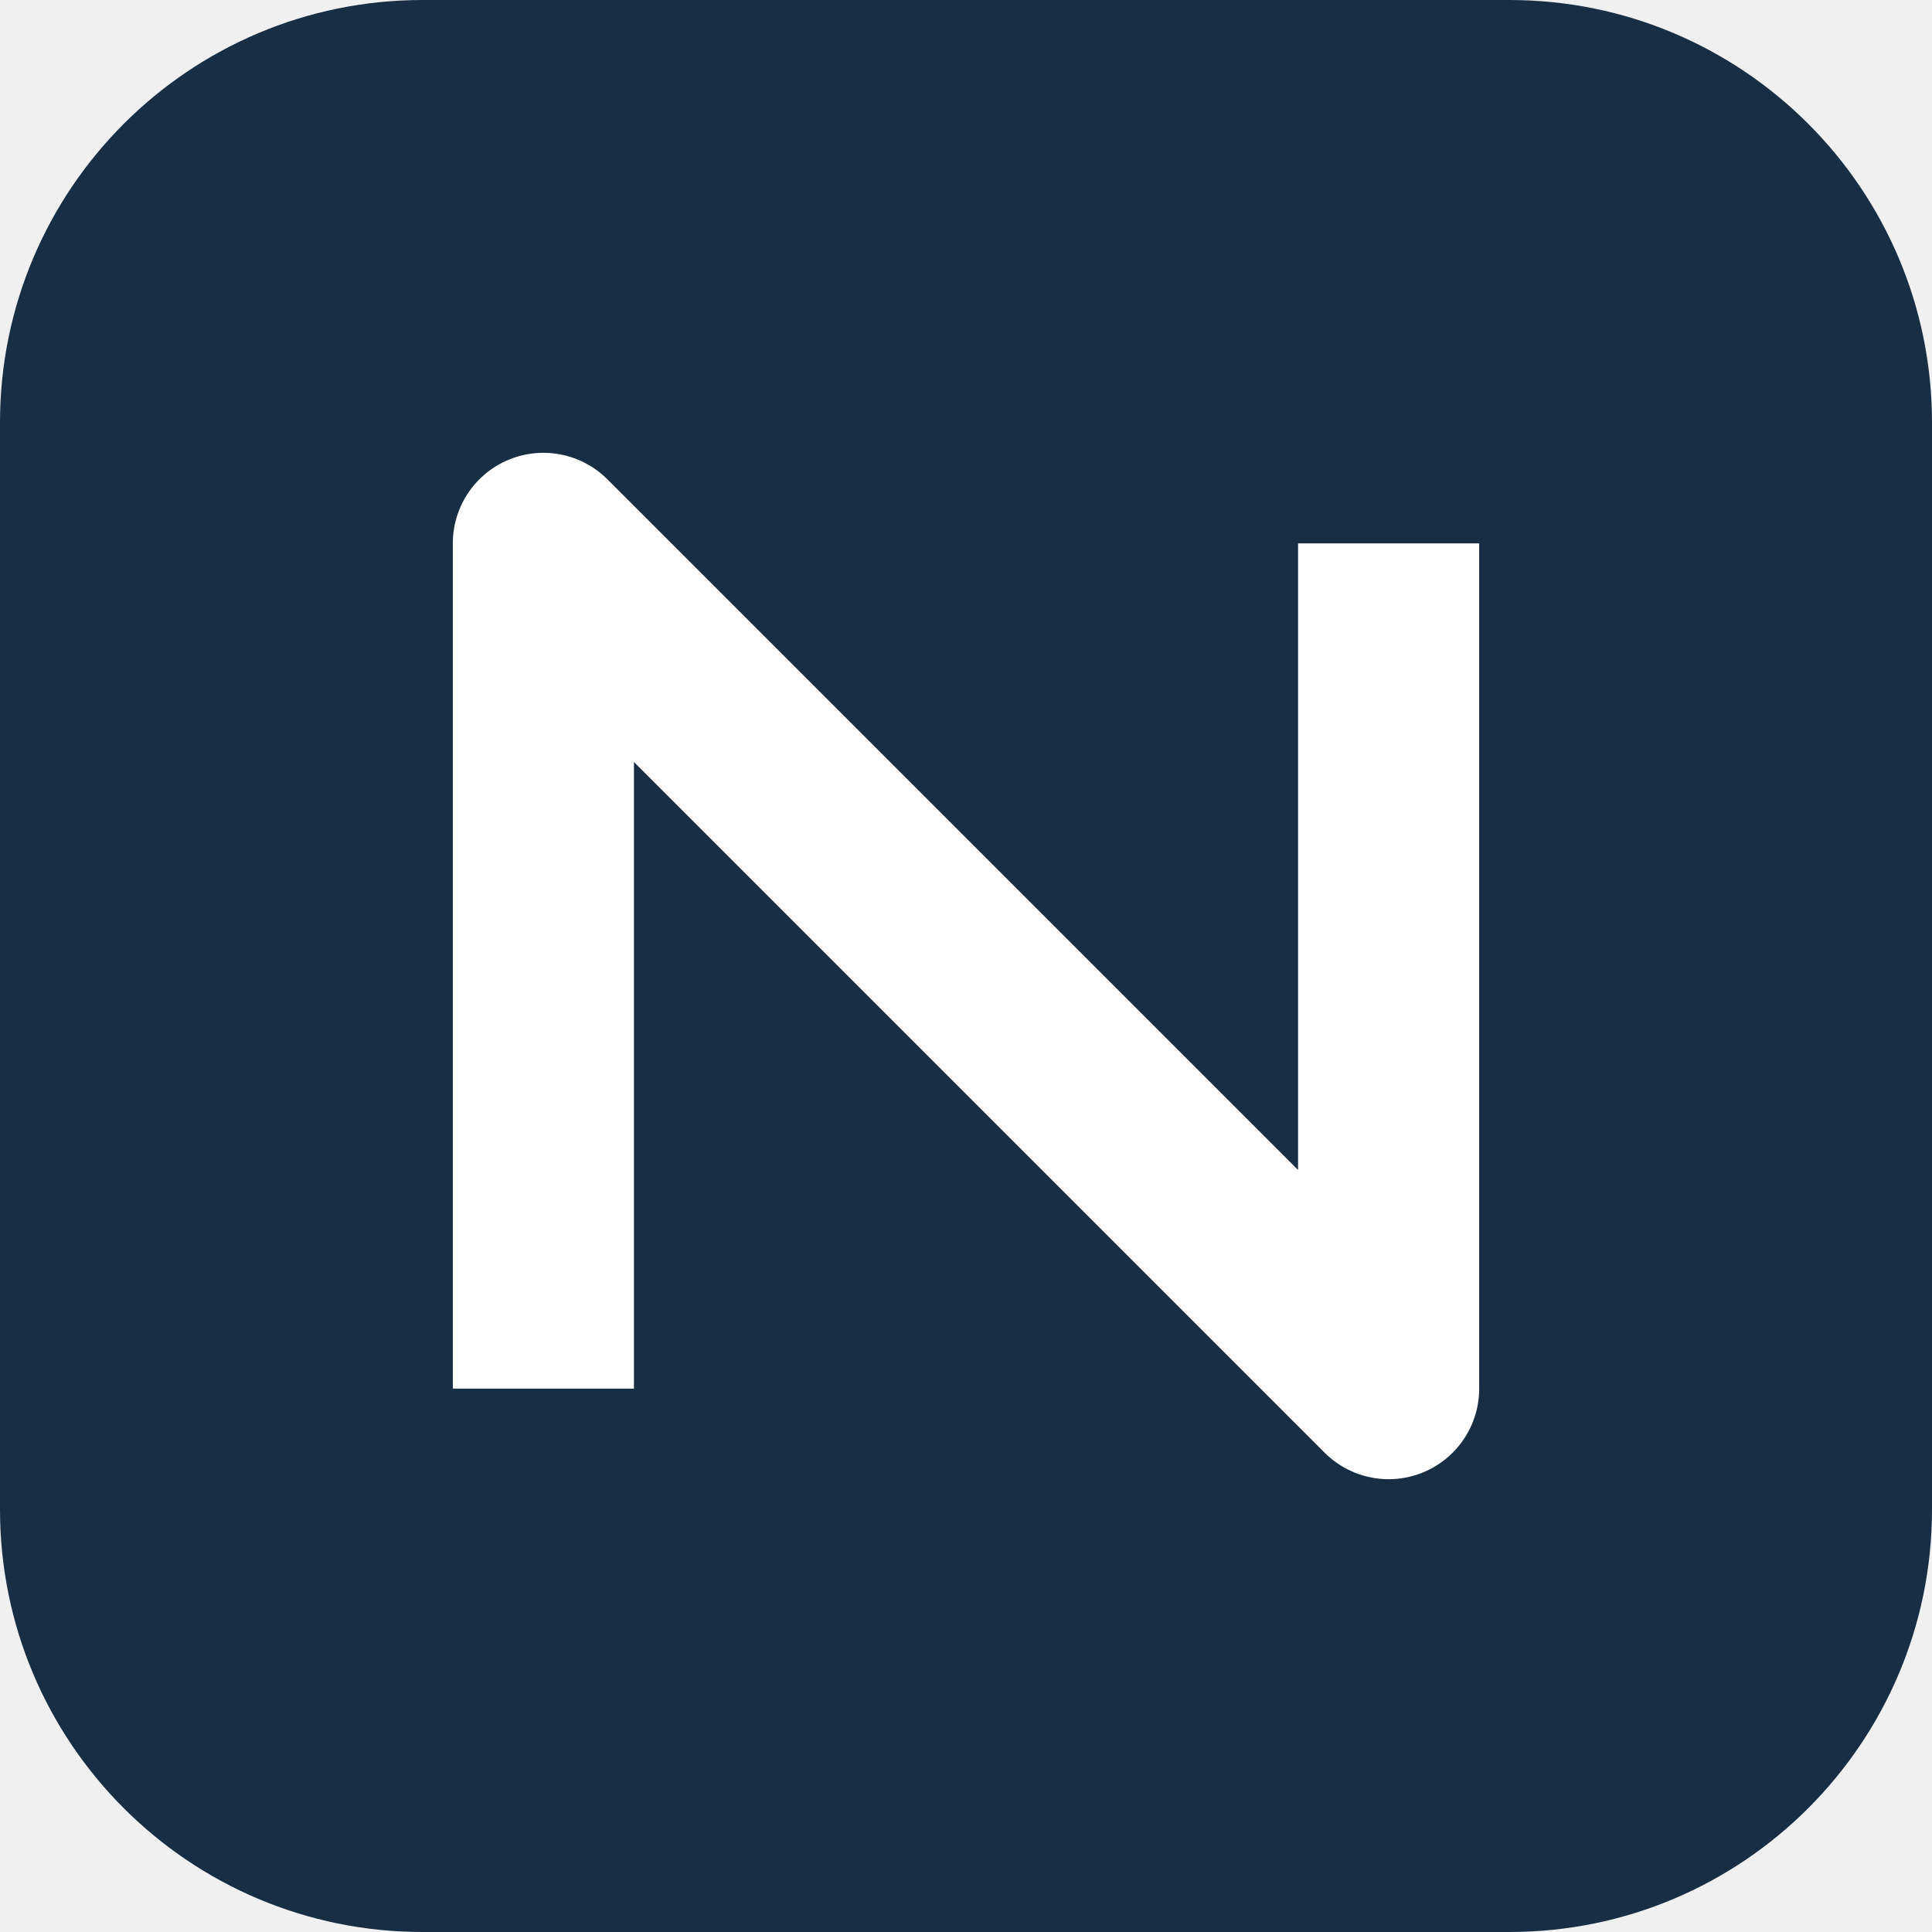
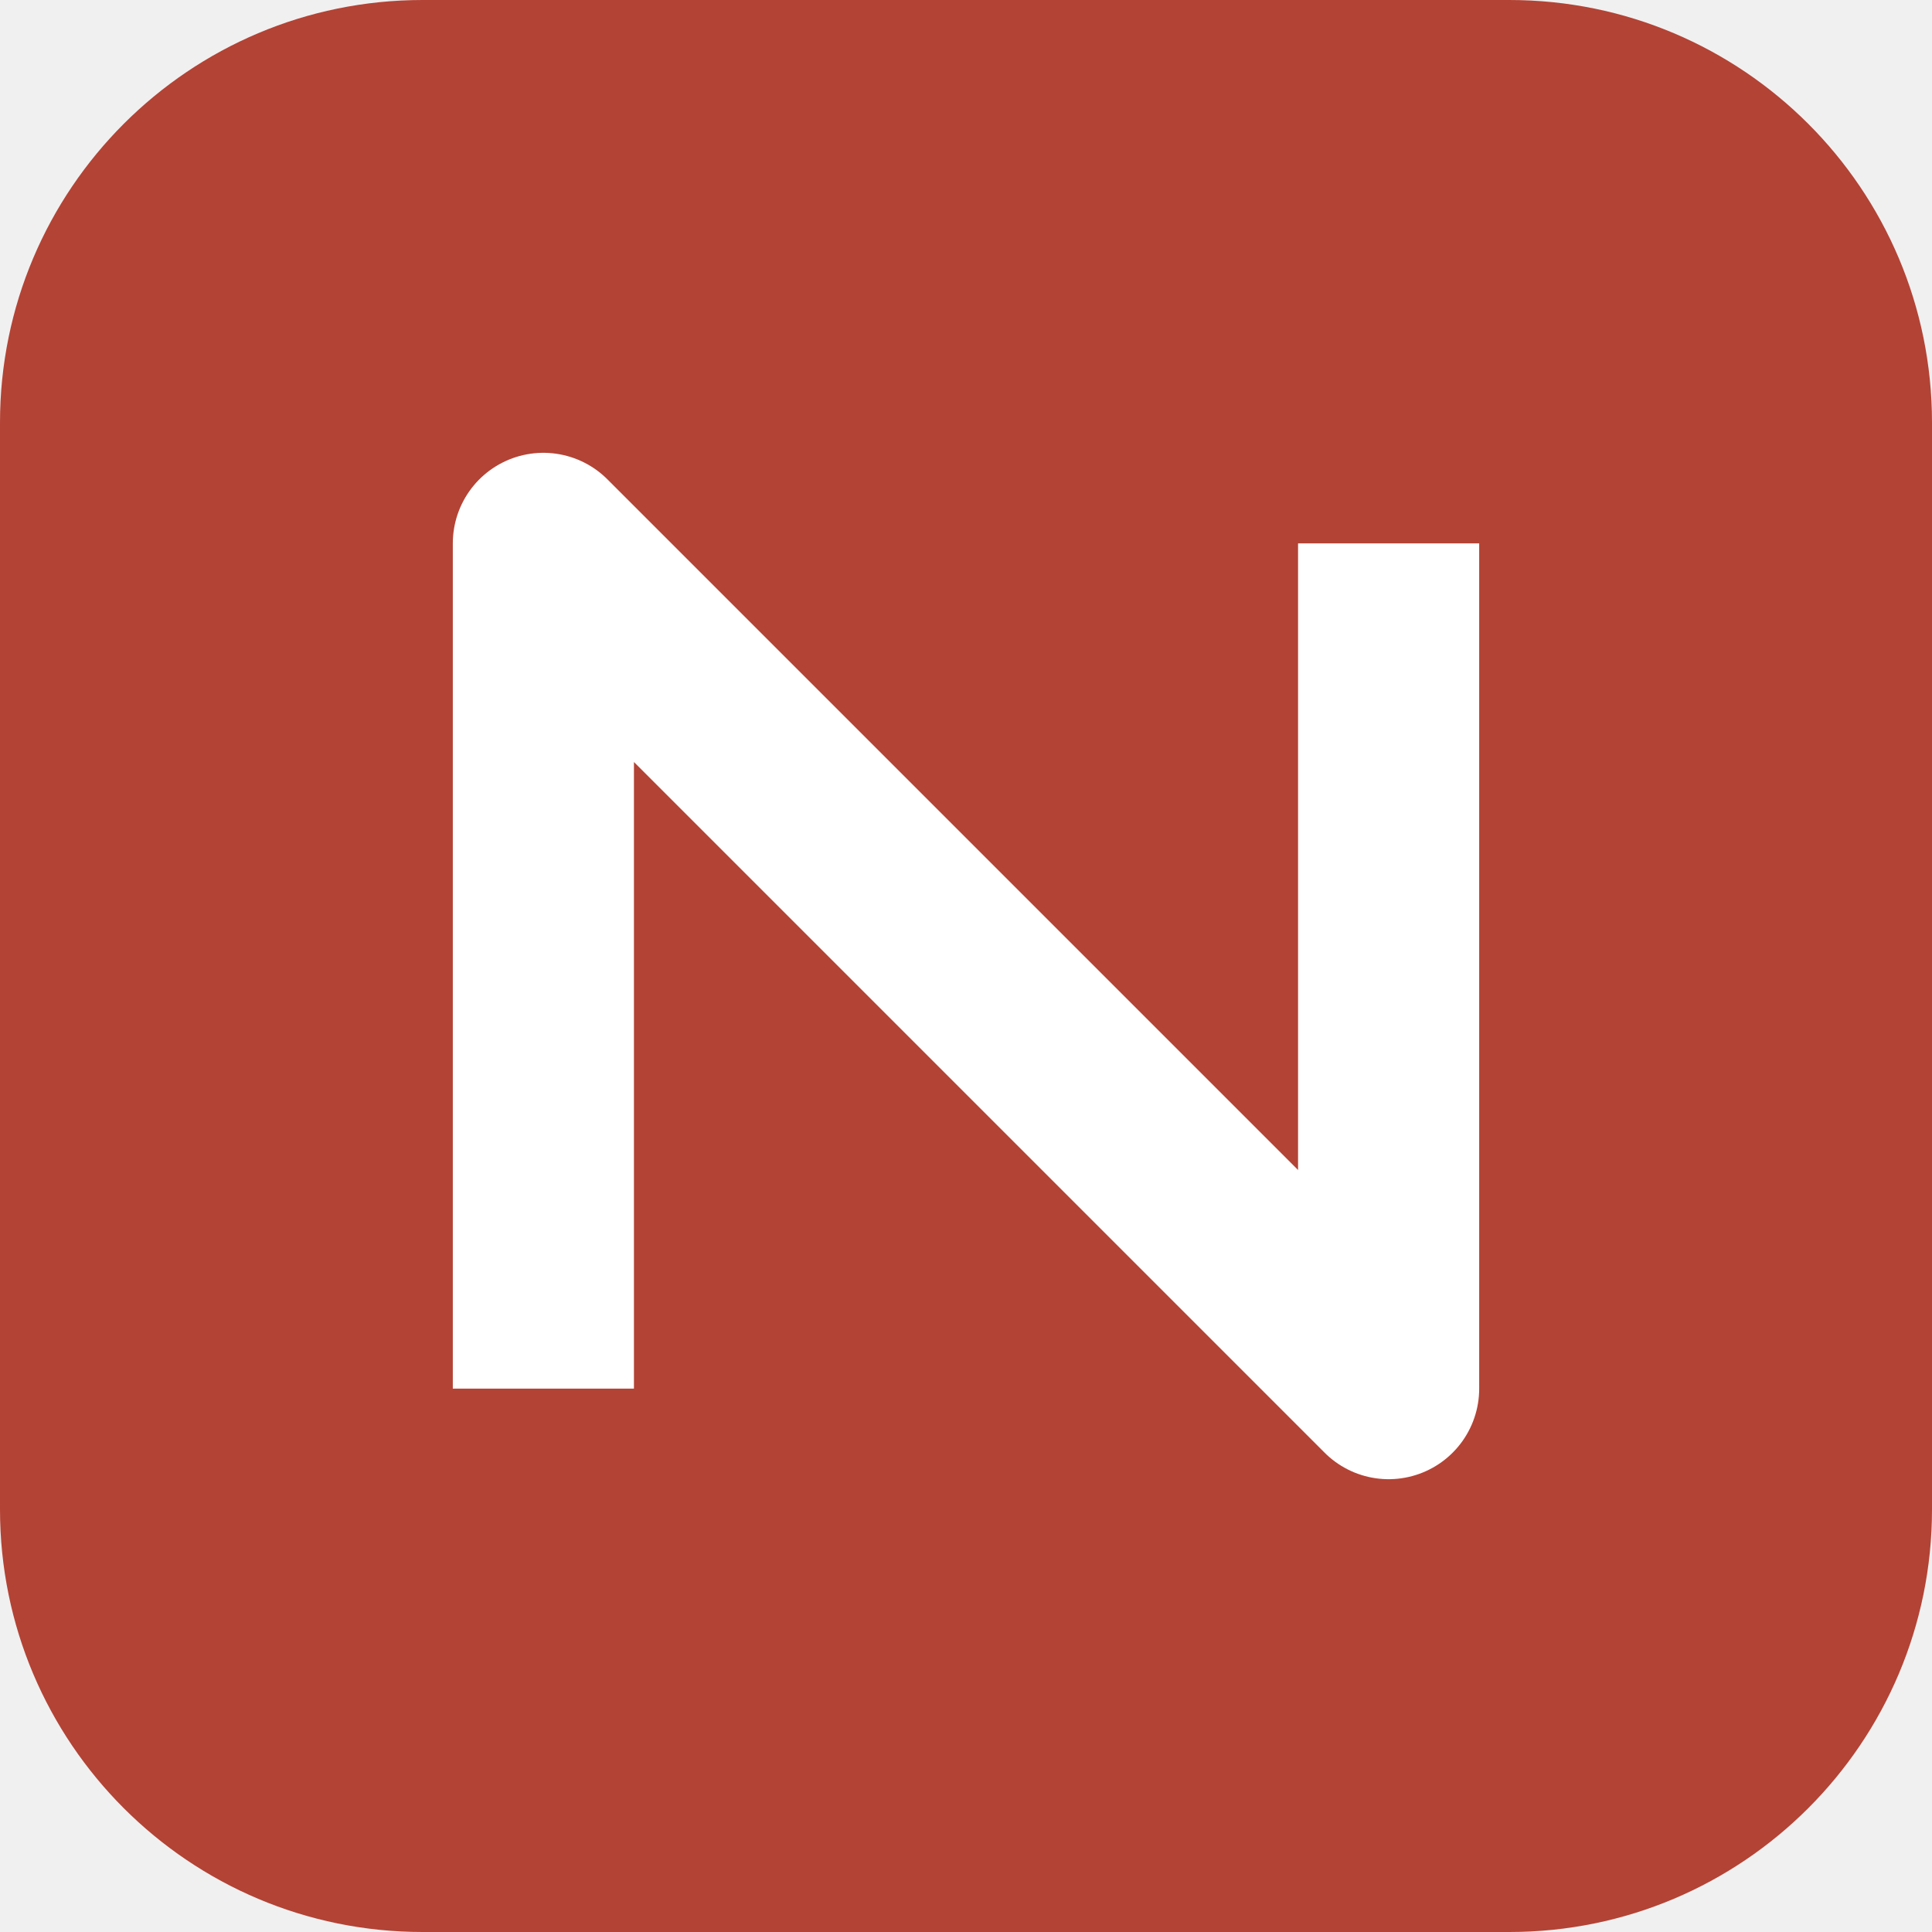
<svg xmlns="http://www.w3.org/2000/svg" viewBox="0 0 64 64">
-   <rect width="64" height="64" rx="14" fill="#172e45" />
+   <rect width="64" height="64" rx="14" fill="#B34335" />
  <path d="M18 46V18l28 28V18" fill="none" stroke="#fff" stroke-width="6" stroke-linejoin="round" />
</svg>
